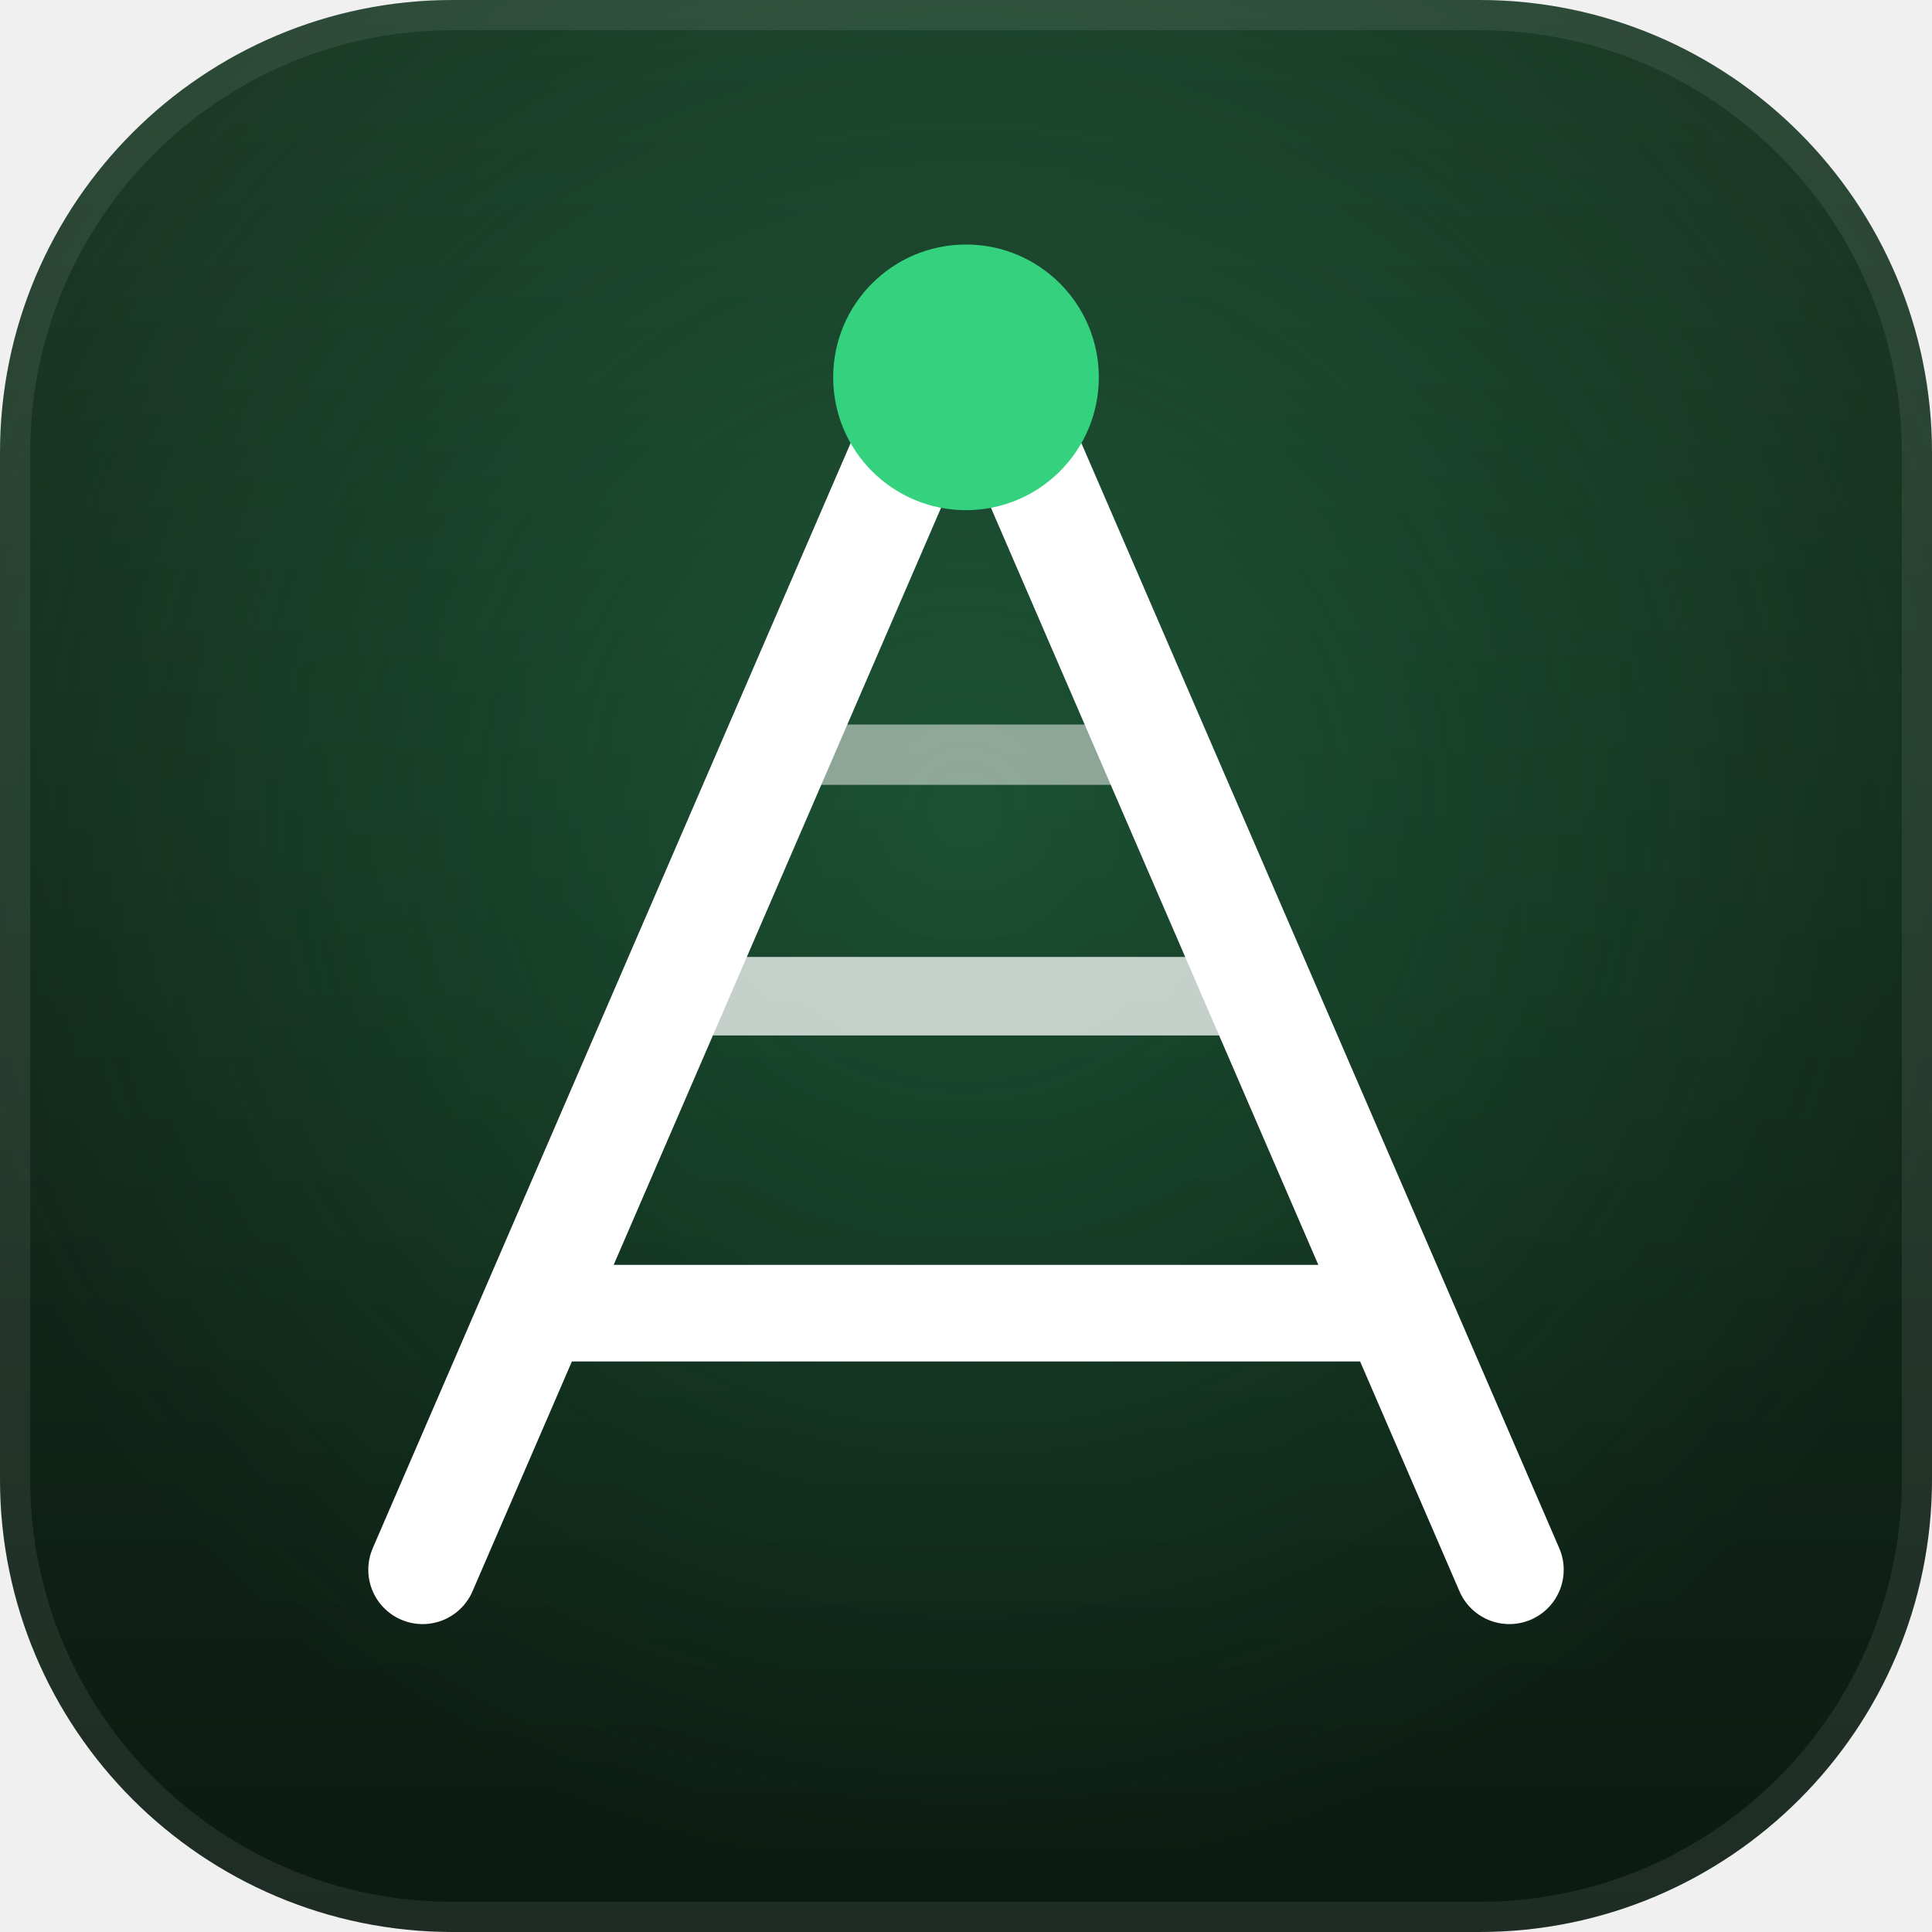
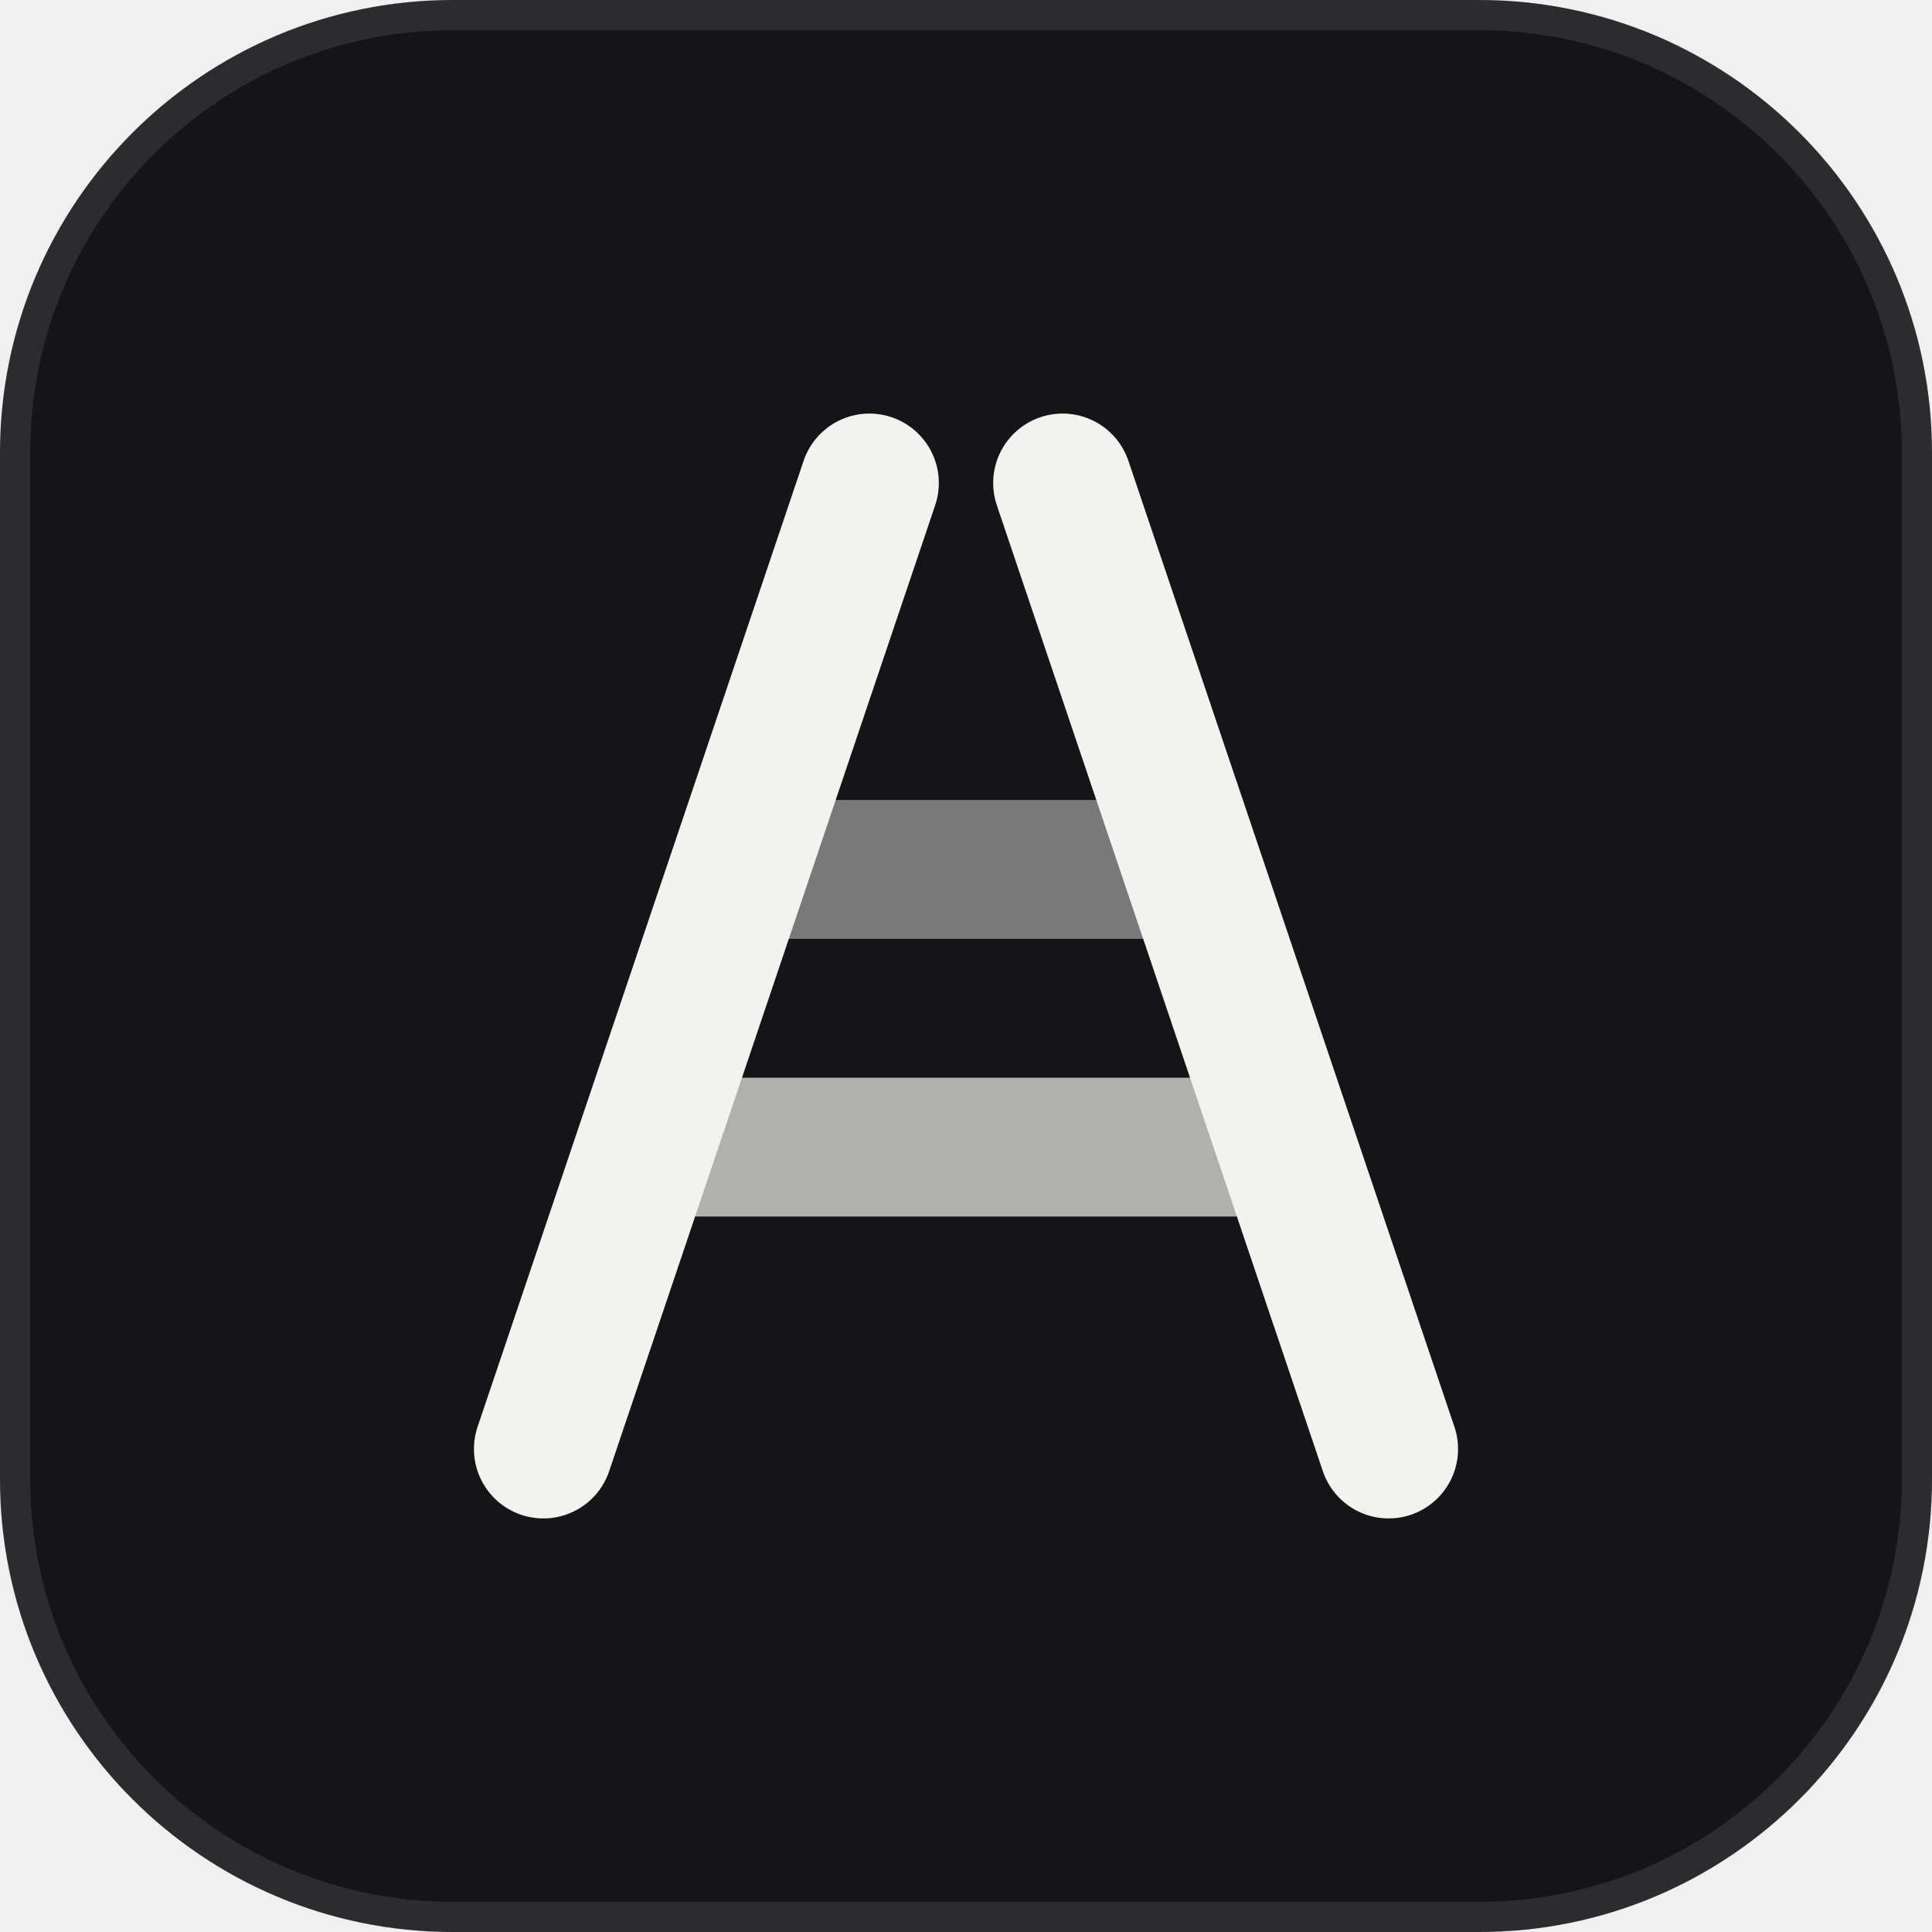
<svg xmlns="http://www.w3.org/2000/svg" viewBox="0 0 64 64" width="64" height="64">
-   <defs>
-     <linearGradient id="fond" x1="0" y1="0" x2="0" y2="1">
-       <stop offset="0" stop-color="#1b3a27" />
-       <stop offset="1" stop-color="#0b1a11" />
-     </linearGradient>
-     <radialGradient id="halo" cx=".5" cy=".42" r=".55">
-       <stop offset="0" stop-color="#34d27f" stop-opacity=".22" />
-       <stop offset="1" stop-color="#34d27f" stop-opacity="0" />
-     </radialGradient>
-   </defs>
-   <rect width="64" height="64" rx="15" fill="url(#fond)" />
-   <rect width="64" height="64" rx="15" fill="url(#halo)" />
-   <rect x=".5" y=".5" width="63" height="63" rx="14.5" fill="none" stroke="#fff" stroke-opacity=".08" />
-   <g fill="none" stroke="#fff" stroke-width="3.6" stroke-linecap="round">
-     <path d="M14 52 L30 15 M50 52 L34 15" />
+   <rect width="64" height="64" rx="15" fill="#151517" />
+   <rect x=".5" y=".5" width="63" height="63" rx="14.5" fill="none" stroke="#fff" stroke-opacity=".1" />
+   <g transform="translate(8 8) scale(2)" fill="none" stroke="#F2F2F0" stroke-width="2.3" stroke-linecap="round">
+     <path d="M5 20L10.4 4M19 20L13.6 4" />
+     <path d="M7.4 15h9.2" stroke-opacity=".7" />
+     <path d="M9 10.4h6" stroke-opacity=".45" />
  </g>
-   <g stroke="#fff" stroke-linecap="round">
-     <path d="M18.6 43.5 H45.4" stroke-width="3.2" />
-     <path d="M23.3 33 H40.7" stroke-width="2.6" stroke-opacity=".75" />
-     <path d="M26.8 25 H37.2" stroke-width="2" stroke-opacity=".5" />
-   </g>
-   <circle cx="32" cy="12.5" r="4.4" fill="#34d27f" />
</svg>
